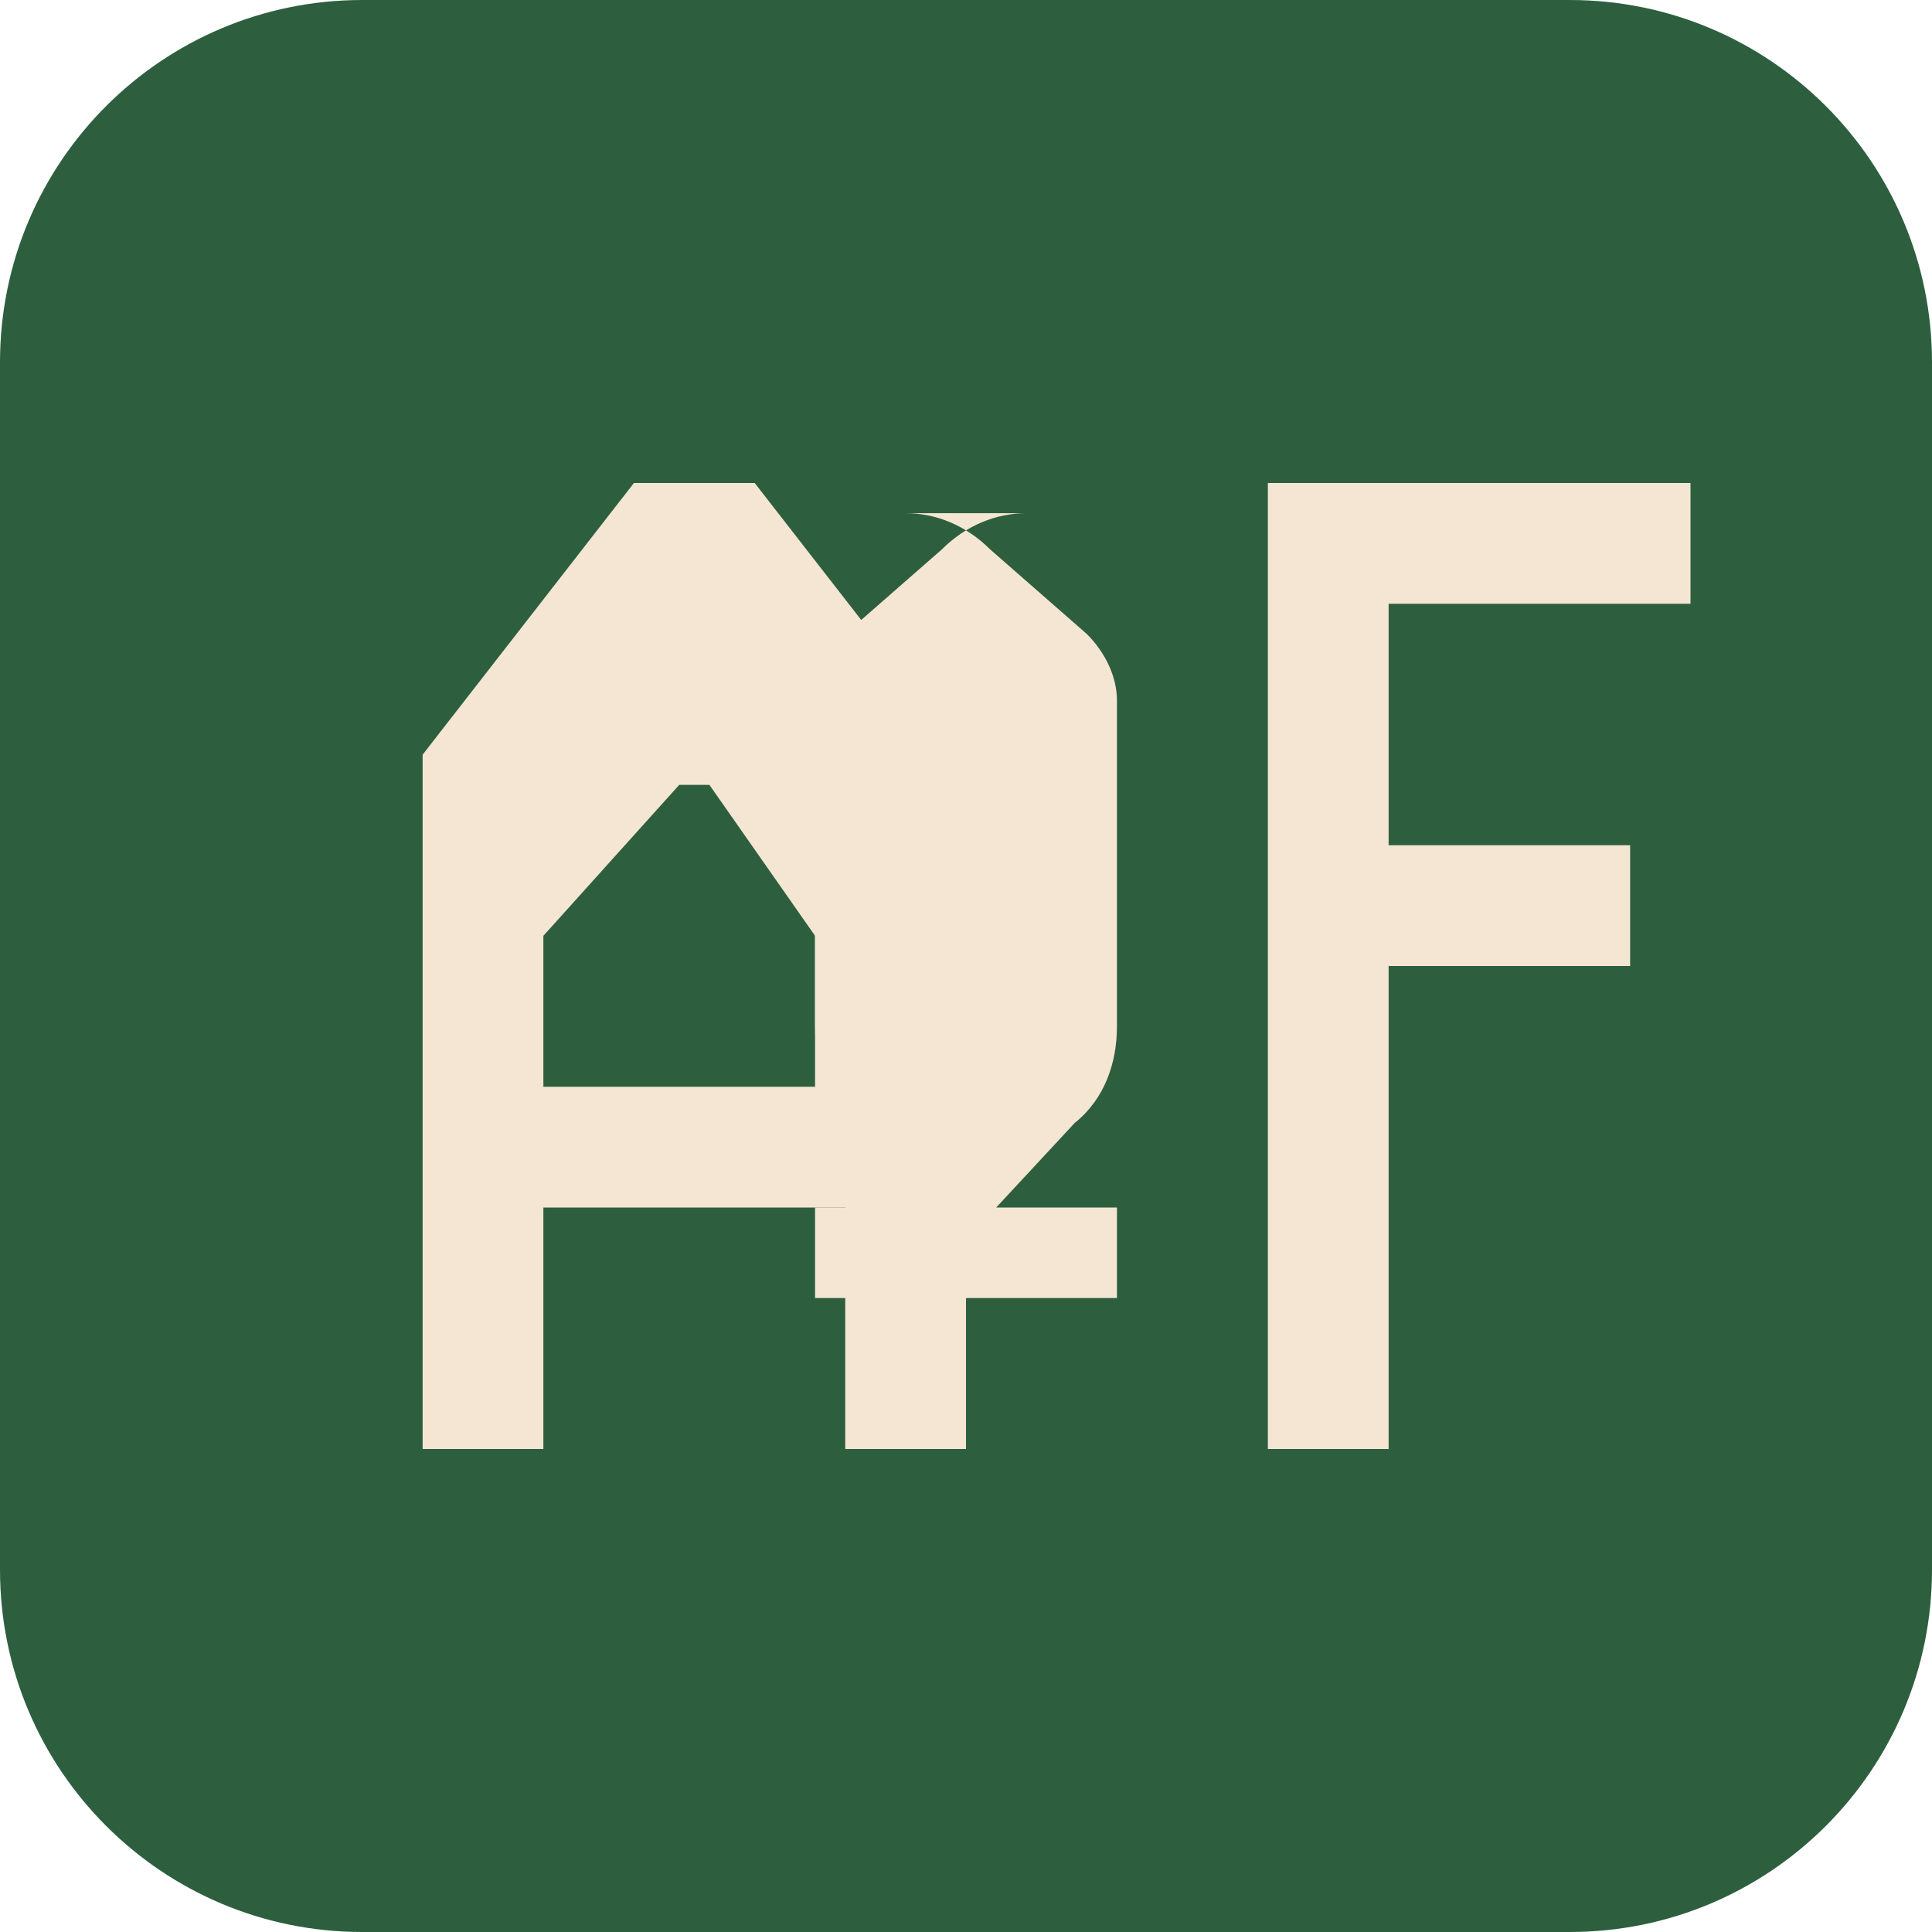
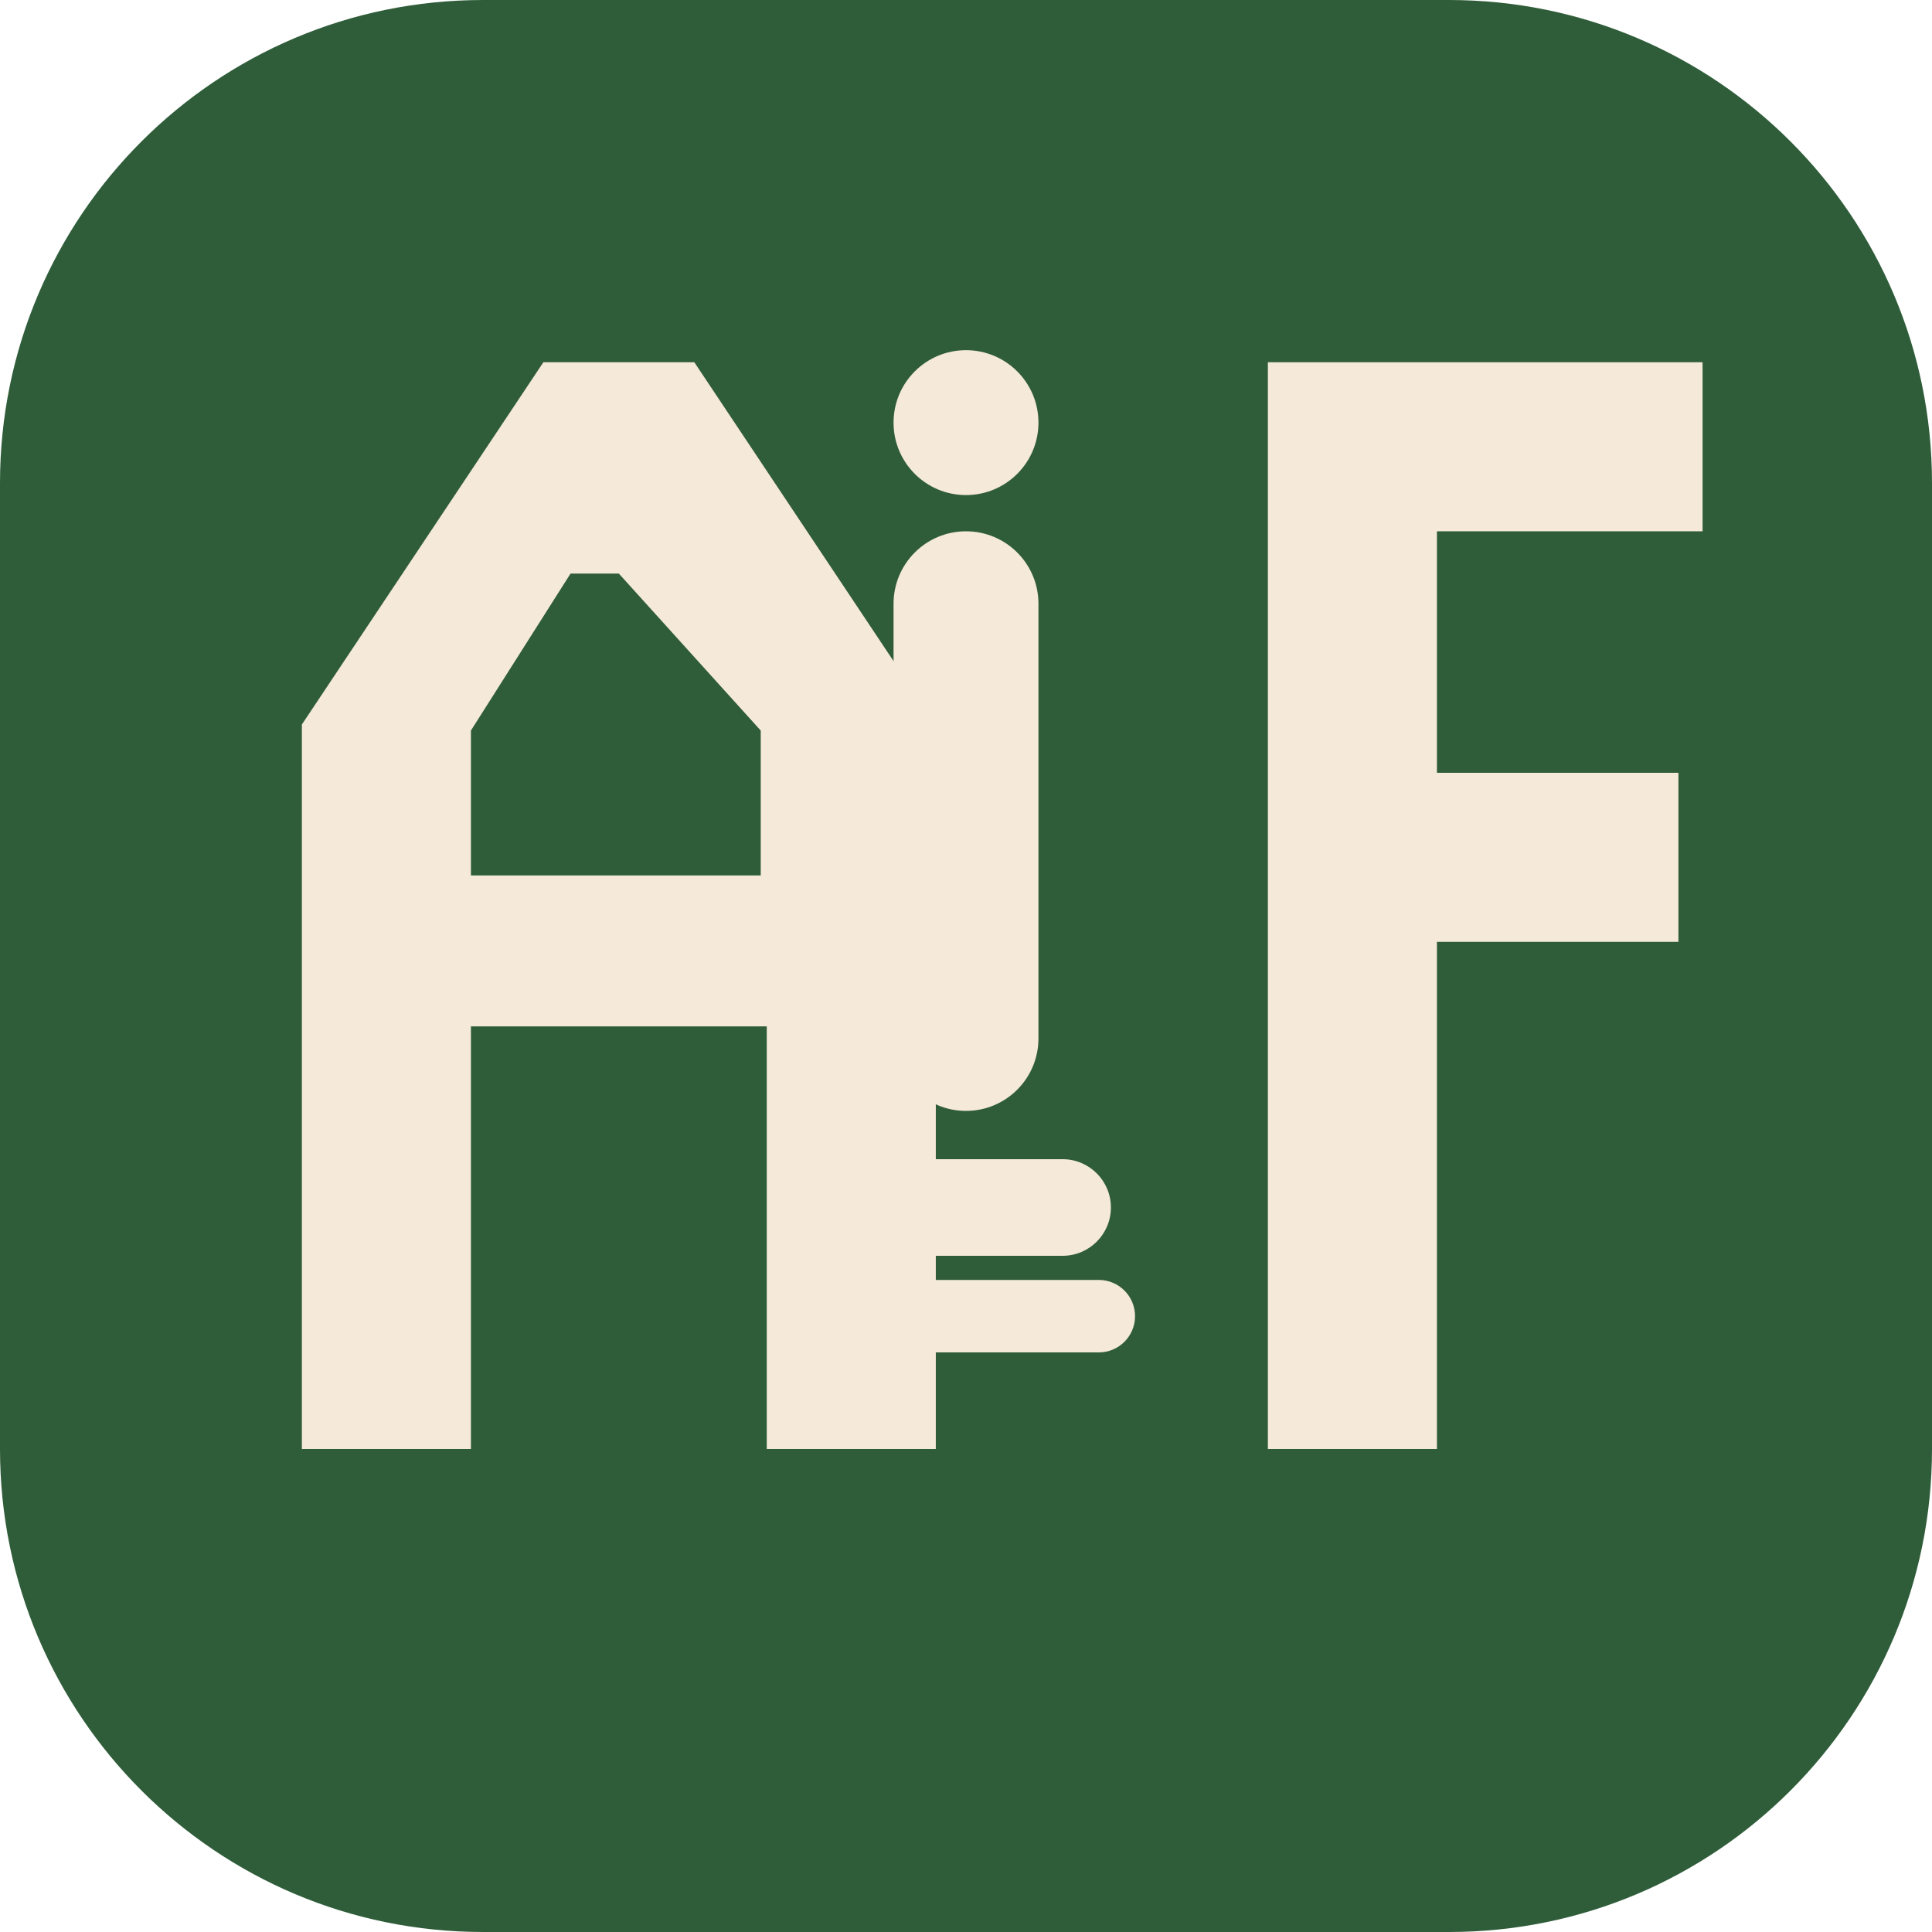
<svg xmlns="http://www.w3.org/2000/svg" width="32" height="32" viewBox="0 0 32 32" fill="none">
-   <rect width="32" height="32" rx="6" fill="#2D5F3F" />
-   <g fill="#F5E6D3">
-     <path d="M7 24V12.5L10.5 8h2l3.5 4.5V24h-2v-4H9v4H7zm2-6h4.5v-2.5L11.75 13h-0.5L9 15.5V18z" />
-     <path d="M15 8.5c0.5 0 1 0.2 1.4 0.6L18 10.5c0.3 0.3 0.5 0.7 0.5 1.1v5.4c0 0.6-0.2 1.2-0.7 1.6l-1.3 1.4h2v1.5h-5v-1.5h2l-1.3-1.4c-0.5-0.4-0.7-1-0.7-1.6v-5.4c0-0.4 0.2-0.8 0.5-1.1l1.6-1.4c0.4-0.4 0.9-0.6 1.4-0.6z" />
-     <path d="M21 24V8h7v2h-5v4h4v2h-4v8h-2z" />
+   <rect width="32" height="32" rx="8" fill="#2F5D3A" />
+   <g fill="#F5E9DA">
+     <path d="M5 24V12L9 6h2.5l4 6v12h-2.8V17H7.8v7H5zm2.8-9.5h4.8v-2.4L10.25 9.5h-0.8L7.8 12.1v2.4z" />
+     <g>
+       <circle cx="16" cy="7" r="1.2" />
+       <rect x="14.8" y="8.8" width="2.4" height="9.6" rx="1.2" />
+       <rect x="15.2" y="12" width="1.6" height="0.8" />
+       <rect x="15.2" y="14.4" width="1.6" height="0.8" />
+       <rect x="13.6" y="19.2" width="4.8" height="1.6" rx="0.8" />
+       <rect x="13.2" y="21.2" width="5.6" height="1.2" rx="0.6" />
+     </g>
+     <path d="M21 24V6h7.2v2.8h-4.4v4h4v2.8h-4V24H21z" />
  </g>
</svg>
